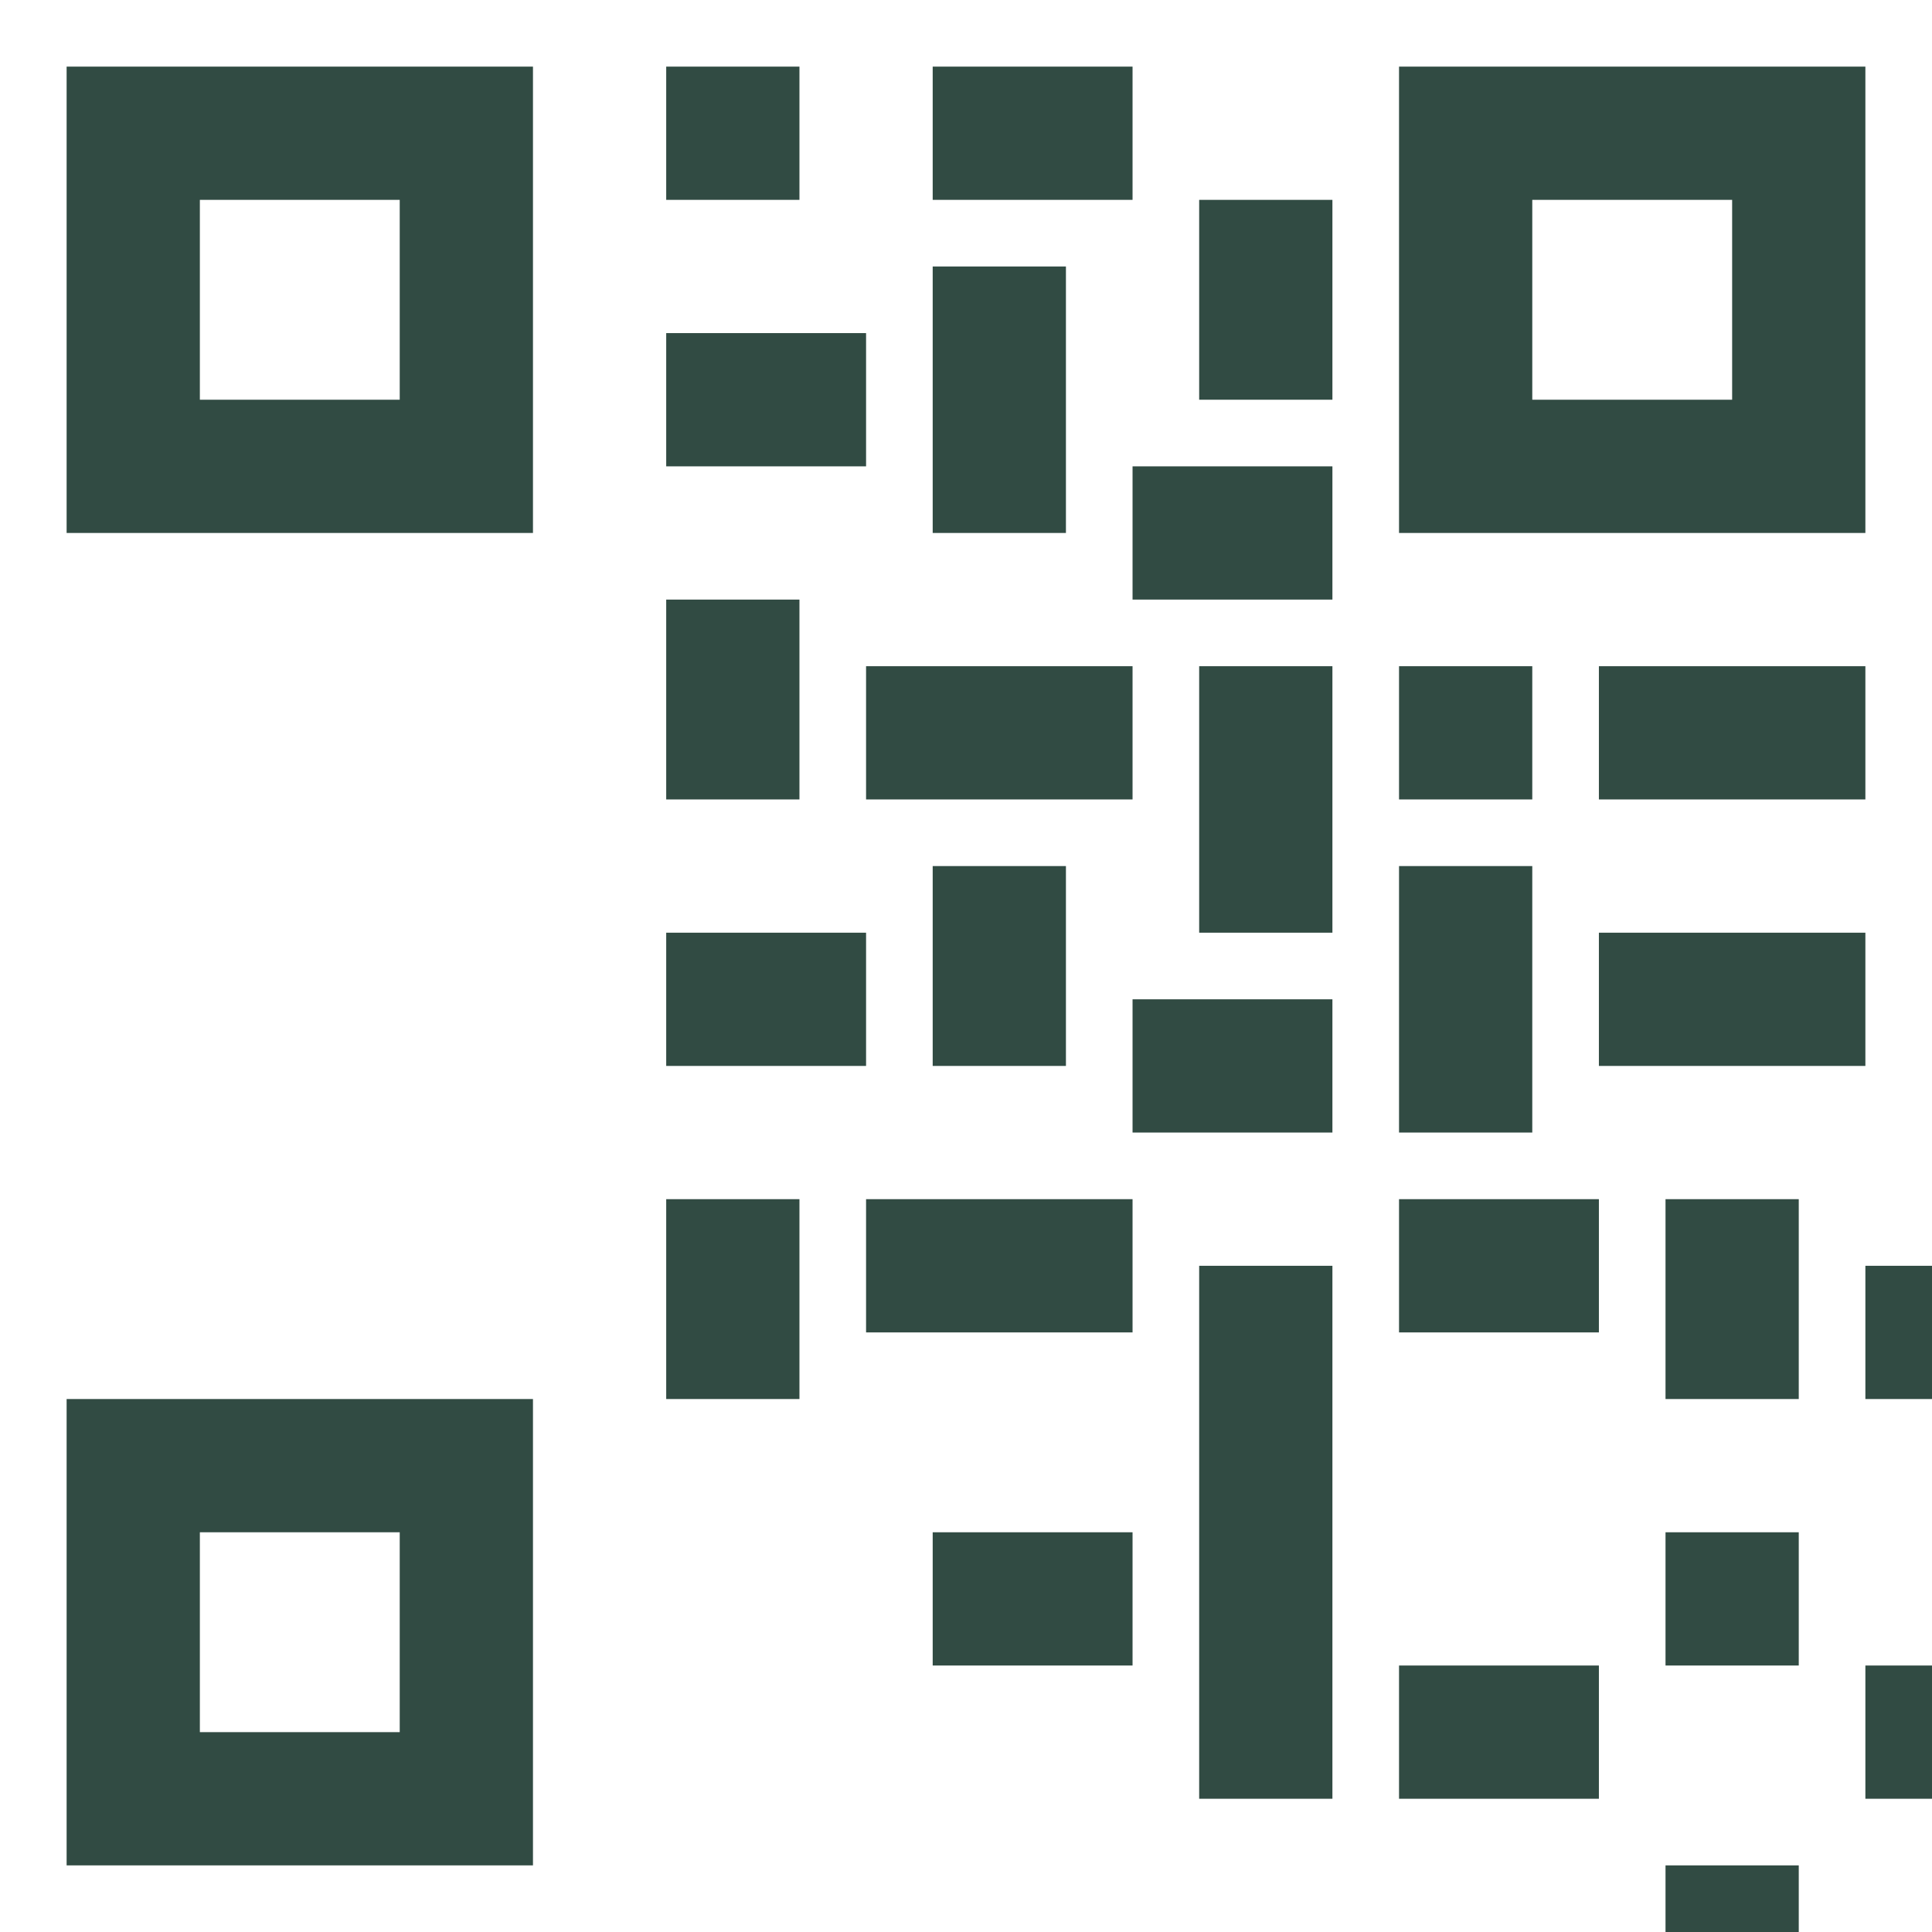
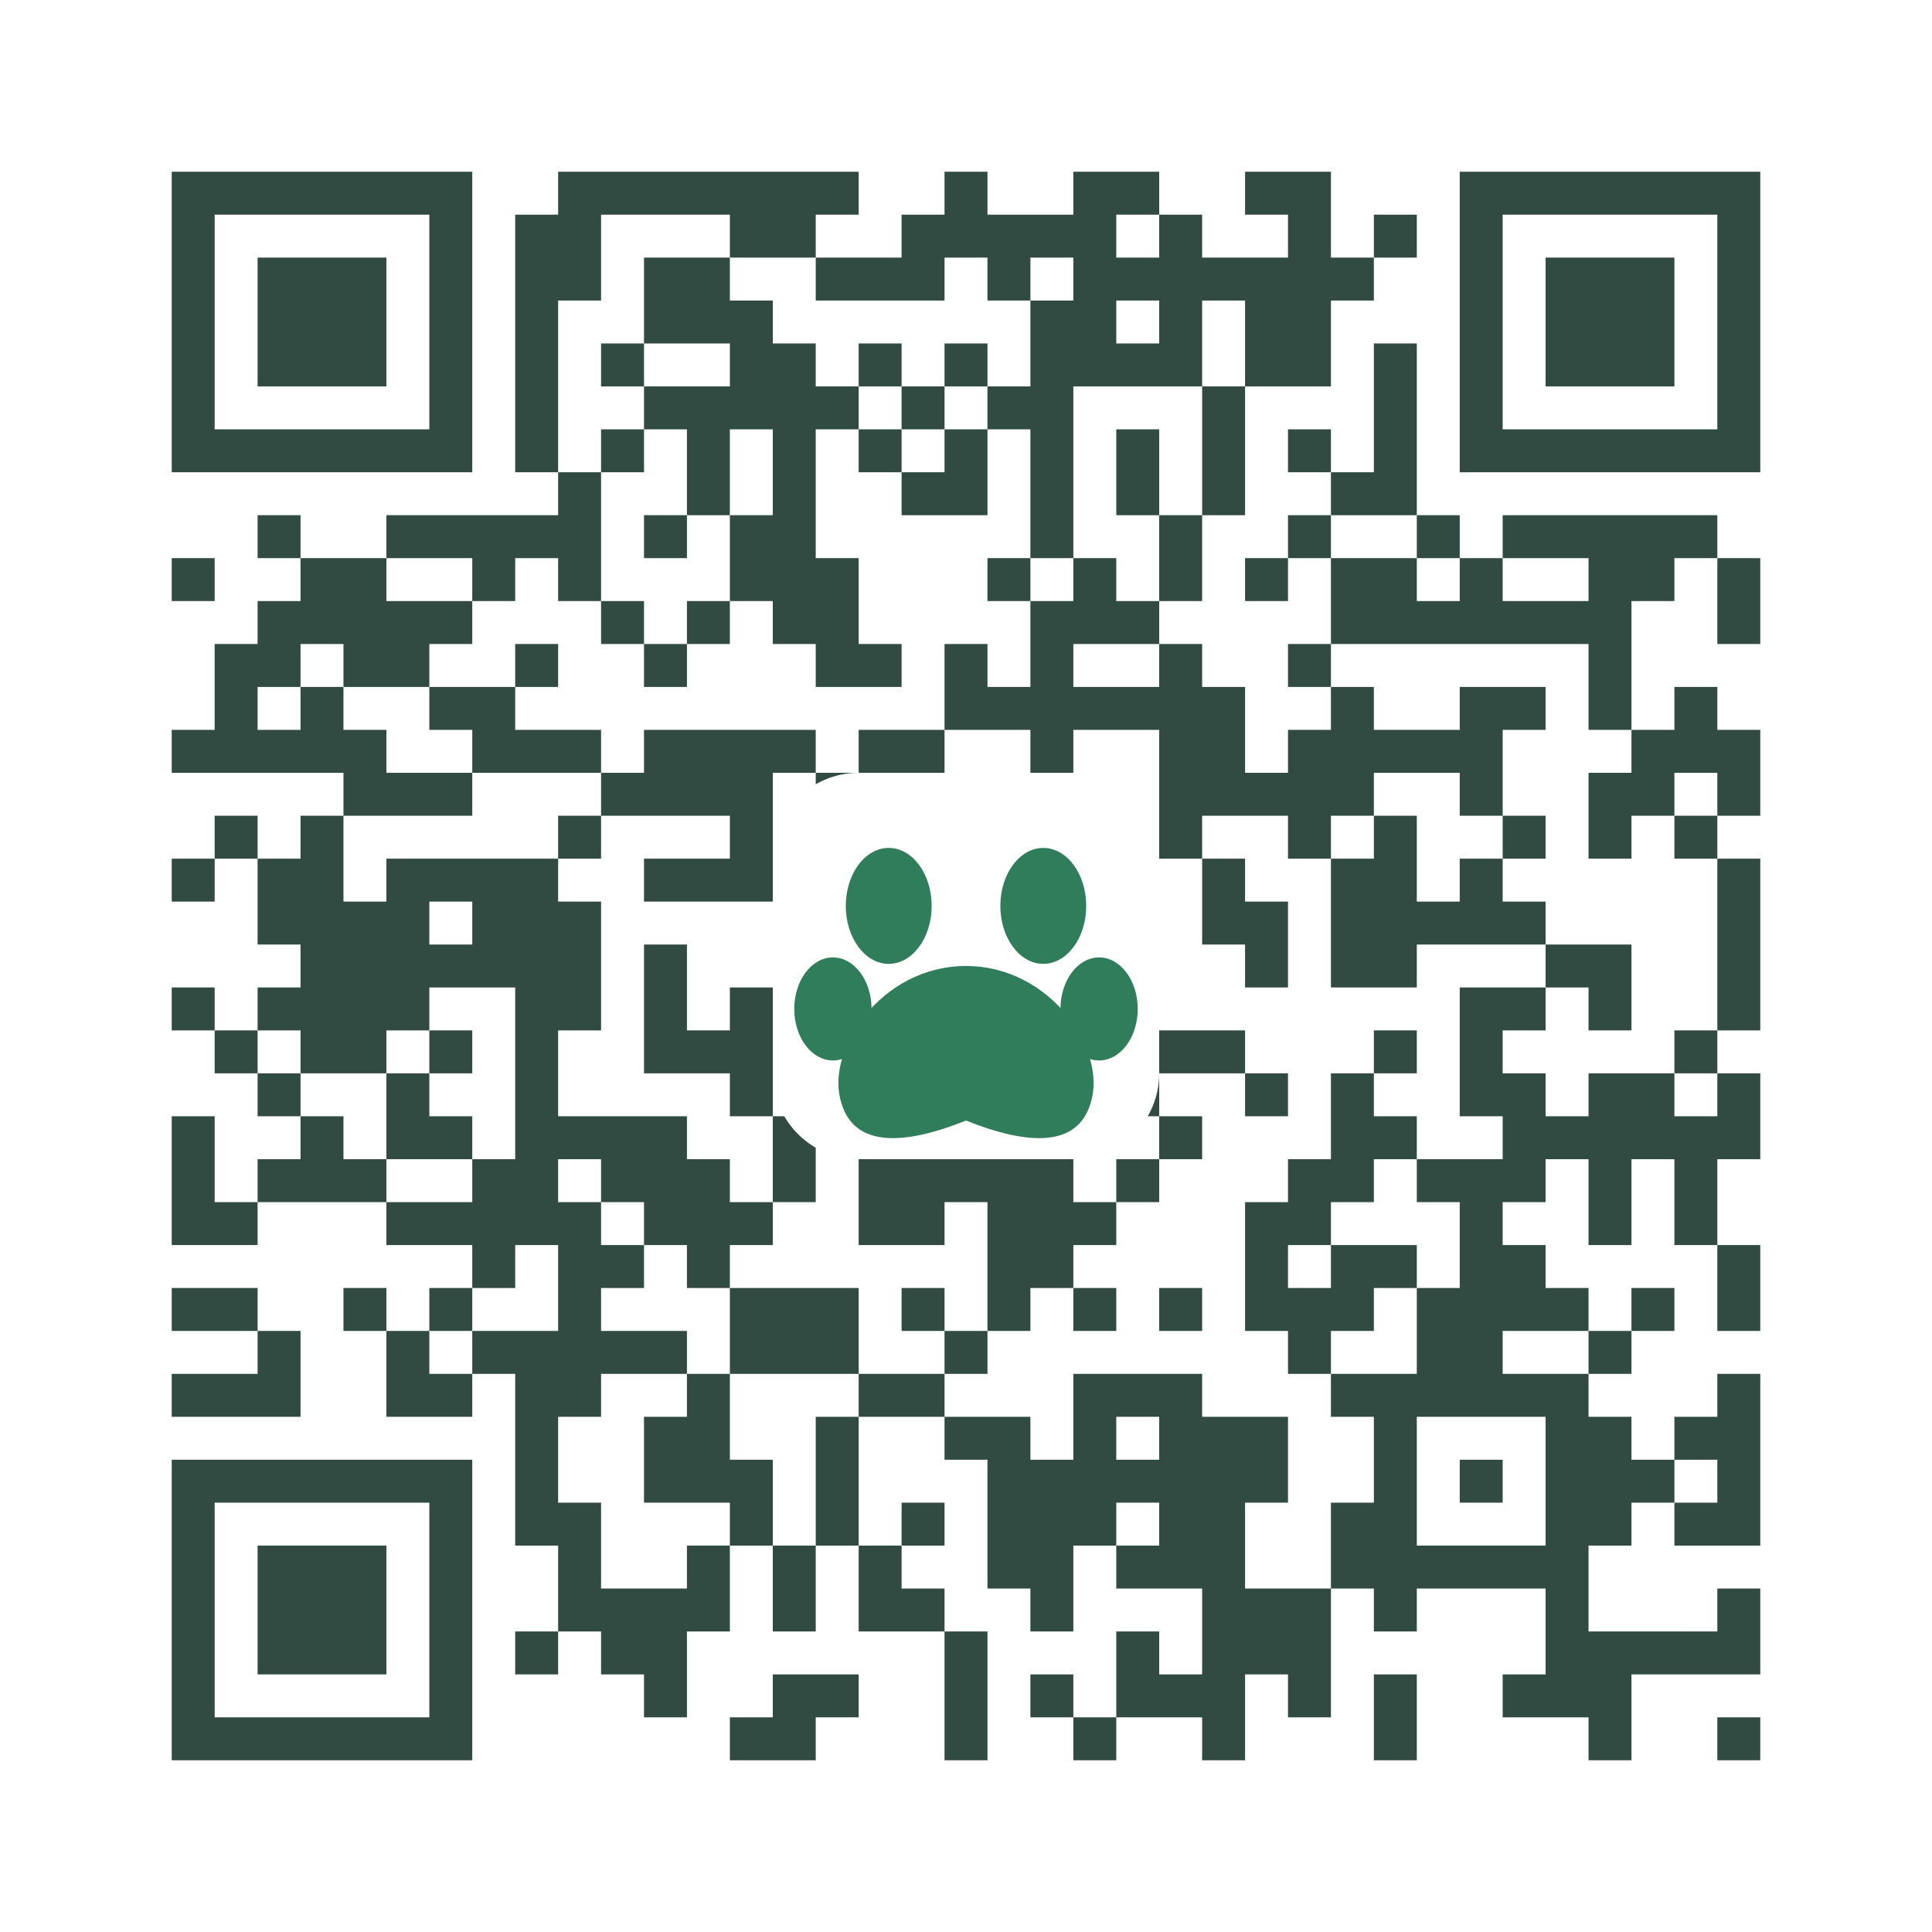
- <svg xmlns="http://www.w3.org/2000/svg" viewBox="0 0 29 29">
-   <rect width="29" height="29" fill="white" />
-   <path d="M1 1h7v7H1zm2 2v3h3V3zM21 1h7v7h-7zm2 2v3h3V3zM1 21h7v7H1zm2 2v3h3v-3z" fill="#314b43" />
-   <path d="M10 1h2v2h-2zm4 0h3v2h-3zm4 2h2v3h-2zm-8 2h3v2h-3zm4-1h2v4h-2zm3 3h3v2h-3zm-7 2h2v3h-2zm3 1h4v2h-4zm5 0h2v4h-2zm3 0h2v2h-2zm3 0h4v2h-4zm-14 4h3v2h-3zm4-1h2v3h-2zm3 2h3v2h-3zm4-2h2v4h-2zm3 1h4v2h-4zm-14 4h2v3h-2zm3 0h4v2h-4zm5 1h2v4h-2zm3-1h3v2h-3zm4 0h2v3h-2zm3 1h2v2h-2zm-14 4h3v2h-3zm4 0h2v4h-2zm3 2h3v2h-3zm4-2h2v2h-2zm3 2h4v2h-4zm-3 3h2v2h-2zm4-1h3v3h-3z" fill="#314b43" />
+ <svg xmlns="http://www.w3.org/2000/svg" viewBox="0 0 45 45" role="img" aria-labelledby="t d">
+   <rect width="45" height="45" fill="#fff" />
+   <path d="M4 4h7v1h-7zM13 4h7v1h-7zM22 4h1v1h-1zM25 4h2v1h-2zM29 4h2v1h-2zM34 4h7v1h-7zM4 5h1v1h-1zM10 5h1v1h-1zM12 5h2v1h-2zM17 5h2v1h-2zM21 5h5v1h-5zM27 5h1v1h-1zM30 5h1v1h-1zM32 5h1v1h-1zM34 5h1v1h-1zM40 5h1v1h-1zM4 6h1v1h-1zM6 6h3v1h-3zM10 6h1v1h-1zM12 6h2v1h-2zM15 6h2v1h-2zM19 6h3v1h-3zM23 6h1v1h-1zM25 6h7v1h-7zM34 6h1v1h-1zM36 6h3v1h-3zM40 6h1v1h-1zM4 7h1v1h-1zM6 7h3v1h-3zM10 7h1v1h-1zM12 7h1v1h-1zM15 7h3v1h-3zM24 7h2v1h-2zM27 7h1v1h-1zM29 7h2v1h-2zM34 7h1v1h-1zM36 7h3v1h-3zM40 7h1v1h-1zM4 8h1v1h-1zM6 8h3v1h-3zM10 8h1v1h-1zM12 8h1v1h-1zM14 8h1v1h-1zM17 8h2v1h-2zM20 8h1v1h-1zM22 8h1v1h-1zM24 8h4v1h-4zM29 8h2v1h-2zM32 8h1v1h-1zM34 8h1v1h-1zM36 8h3v1h-3zM40 8h1v1h-1zM4 9h1v1h-1zM10 9h1v1h-1zM12 9h1v1h-1zM15 9h5v1h-5zM21 9h1v1h-1zM23 9h2v1h-2zM28 9h1v1h-1zM32 9h1v1h-1zM34 9h1v1h-1zM40 9h1v1h-1zM4 10h7v1h-7zM12 10h1v1h-1zM14 10h1v1h-1zM16 10h1v1h-1zM18 10h1v1h-1zM20 10h1v1h-1zM22 10h1v1h-1zM24 10h1v1h-1zM26 10h1v1h-1zM28 10h1v1h-1zM30 10h1v1h-1zM32 10h1v1h-1zM34 10h7v1h-7zM13 11h1v1h-1zM16 11h1v1h-1zM18 11h1v1h-1zM21 11h2v1h-2zM24 11h1v1h-1zM26 11h1v1h-1zM28 11h1v1h-1zM31 11h2v1h-2zM6 12h1v1h-1zM9 12h5v1h-5zM15 12h1v1h-1zM17 12h2v1h-2zM24 12h1v1h-1zM27 12h1v1h-1zM30 12h1v1h-1zM33 12h1v1h-1zM35 12h5v1h-5zM4 13h1v1h-1zM7 13h2v1h-2zM11 13h1v1h-1zM13 13h1v1h-1zM17 13h3v1h-3zM23 13h1v1h-1zM25 13h1v1h-1zM27 13h1v1h-1zM29 13h1v1h-1zM31 13h2v1h-2zM34 13h1v1h-1zM37 13h2v1h-2zM40 13h1v1h-1zM6 14h5v1h-5zM14 14h1v1h-1zM16 14h1v1h-1zM18 14h2v1h-2zM24 14h3v1h-3zM31 14h7v1h-7zM40 14h1v1h-1zM5 15h2v1h-2zM8 15h2v1h-2zM12 15h1v1h-1zM15 15h1v1h-1zM19 15h2v1h-2zM22 15h1v1h-1zM24 15h1v1h-1zM27 15h1v1h-1zM30 15h1v1h-1zM37 15h1v1h-1zM5 16h1v1h-1zM7 16h1v1h-1zM10 16h2v1h-2zM22 16h7v1h-7zM31 16h1v1h-1zM34 16h2v1h-2zM37 16h1v1h-1zM39 16h1v1h-1zM4 17h5v1h-5zM11 17h3v1h-3zM15 17h4v1h-4zM20 17h2v1h-2zM24 17h1v1h-1zM27 17h2v1h-2zM30 17h5v1h-5zM38 17h3v1h-3zM8 18h3v1h-3zM14 18h4v1h-4zM19 18h1v1h-1zM24 18h1v1h-1zM27 18h5v1h-5zM34 18h1v1h-1zM37 18h2v1h-2zM40 18h1v1h-1zM5 19h1v1h-1zM7 19h1v1h-1zM13 19h1v1h-1zM17 19h1v1h-1zM21 19h2v1h-2zM27 19h1v1h-1zM30 19h1v1h-1zM32 19h1v1h-1zM35 19h1v1h-1zM37 19h1v1h-1zM39 19h1v1h-1zM4 20h1v1h-1zM6 20h2v1h-2zM9 20h4v1h-4zM15 20h5v1h-5zM21 20h4v1h-4zM26 20h1v1h-1zM28 20h1v1h-1zM31 20h2v1h-2zM34 20h1v1h-1zM40 20h1v1h-1zM6 21h4v1h-4zM11 21h3v1h-3zM20 21h3v1h-3zM25 21h1v1h-1zM28 21h2v1h-2zM31 21h5v1h-5zM40 21h1v1h-1zM7 22h7v1h-7zM15 22h1v1h-1zM19 22h2v1h-2zM23 22h1v1h-1zM25 22h2v1h-2zM29 22h1v1h-1zM31 22h2v1h-2zM36 22h2v1h-2zM40 22h1v1h-1zM4 23h1v1h-1zM6 23h4v1h-4zM12 23h2v1h-2zM15 23h1v1h-1zM17 23h1v1h-1zM19 23h1v1h-1zM22 23h1v1h-1zM26 23h1v1h-1zM34 23h2v1h-2zM37 23h1v1h-1zM40 23h1v1h-1zM5 24h1v1h-1zM7 24h2v1h-2zM10 24h1v1h-1zM12 24h1v1h-1zM15 24h3v1h-3zM19 24h1v1h-1zM21 24h1v1h-1zM24 24h1v1h-1zM26 24h3v1h-3zM32 24h1v1h-1zM34 24h1v1h-1zM39 24h1v1h-1zM6 25h1v1h-1zM9 25h1v1h-1zM12 25h1v1h-1zM17 25h1v1h-1zM19 25h1v1h-1zM21 25h1v1h-1zM23 25h1v1h-1zM25 25h2v1h-2zM29 25h1v1h-1zM31 25h1v1h-1zM34 25h2v1h-2zM37 25h2v1h-2zM40 25h1v1h-1zM4 26h1v1h-1zM7 26h1v1h-1zM9 26h2v1h-2zM12 26h4v1h-4zM18 26h1v1h-1zM20 26h1v1h-1zM22 26h1v1h-1zM27 26h1v1h-1zM31 26h2v1h-2zM35 26h6v1h-6zM4 27h1v1h-1zM6 27h3v1h-3zM11 27h2v1h-2zM14 27h3v1h-3zM18 27h1v1h-1zM20 27h5v1h-5zM26 27h1v1h-1zM30 27h2v1h-2zM33 27h3v1h-3zM37 27h1v1h-1zM39 27h1v1h-1zM4 28h2v1h-2zM9 28h5v1h-5zM15 28h3v1h-3zM20 28h2v1h-2zM23 28h3v1h-3zM29 28h2v1h-2zM34 28h1v1h-1zM37 28h1v1h-1zM39 28h1v1h-1zM11 29h1v1h-1zM13 29h2v1h-2zM16 29h1v1h-1zM23 29h2v1h-2zM29 29h1v1h-1zM31 29h2v1h-2zM34 29h2v1h-2zM40 29h1v1h-1zM4 30h2v1h-2zM8 30h1v1h-1zM10 30h1v1h-1zM13 30h1v1h-1zM17 30h3v1h-3zM21 30h1v1h-1zM23 30h1v1h-1zM25 30h1v1h-1zM27 30h1v1h-1zM29 30h3v1h-3zM33 30h4v1h-4zM38 30h1v1h-1zM40 30h1v1h-1zM6 31h1v1h-1zM9 31h1v1h-1zM11 31h5v1h-5zM17 31h3v1h-3zM22 31h1v1h-1zM30 31h1v1h-1zM33 31h2v1h-2zM37 31h1v1h-1zM4 32h3v1h-3zM9 32h2v1h-2zM12 32h2v1h-2zM16 32h1v1h-1zM20 32h2v1h-2zM25 32h3v1h-3zM31 32h6v1h-6zM40 32h1v1h-1zM12 33h1v1h-1zM15 33h2v1h-2zM19 33h1v1h-1zM22 33h2v1h-2zM25 33h1v1h-1zM27 33h3v1h-3zM32 33h1v1h-1zM36 33h2v1h-2zM39 33h2v1h-2zM4 34h7v1h-7zM12 34h1v1h-1zM15 34h3v1h-3zM19 34h1v1h-1zM23 34h7v1h-7zM32 34h1v1h-1zM34 34h1v1h-1zM36 34h3v1h-3zM40 34h1v1h-1zM4 35h1v1h-1zM10 35h1v1h-1zM12 35h2v1h-2zM17 35h1v1h-1zM19 35h1v1h-1zM21 35h1v1h-1zM23 35h3v1h-3zM27 35h2v1h-2zM31 35h2v1h-2zM36 35h2v1h-2zM39 35h2v1h-2zM4 36h1v1h-1zM6 36h3v1h-3zM10 36h1v1h-1zM13 36h1v1h-1zM16 36h1v1h-1zM18 36h1v1h-1zM20 36h1v1h-1zM23 36h2v1h-2zM26 36h3v1h-3zM31 36h6v1h-6zM4 37h1v1h-1zM6 37h3v1h-3zM10 37h1v1h-1zM13 37h4v1h-4zM18 37h1v1h-1zM20 37h2v1h-2zM24 37h1v1h-1zM28 37h3v1h-3zM32 37h1v1h-1zM36 37h1v1h-1zM40 37h1v1h-1zM4 38h1v1h-1zM6 38h3v1h-3zM10 38h1v1h-1zM12 38h1v1h-1zM14 38h2v1h-2zM22 38h1v1h-1zM26 38h1v1h-1zM28 38h3v1h-3zM36 38h5v1h-5zM4 39h1v1h-1zM10 39h1v1h-1zM15 39h1v1h-1zM18 39h2v1h-2zM22 39h1v1h-1zM24 39h1v1h-1zM26 39h3v1h-3zM30 39h1v1h-1zM32 39h1v1h-1zM35 39h3v1h-3zM4 40h7v1h-7zM17 40h2v1h-2zM22 40h1v1h-1zM25 40h1v1h-1zM28 40h1v1h-1zM32 40h1v1h-1zM37 40h1v1h-1zM40 40h1v1h-1z" fill="#314b43" />
+   <rect x="18" y="18" width="9" height="9" rx="2" fill="#fff" />
+   <g fill="#2f7d5b">
+     <ellipse cx="20.7" cy="21.1" rx="1" ry="1.35" />
+     <ellipse cx="24.3" cy="21.1" rx="1" ry="1.35" />
+     <ellipse cx="19.4" cy="23.5" rx=".9" ry="1.2" />
+     <ellipse cx="25.6" cy="23.5" rx=".9" ry="1.2" />
+     <path d="M22.5 22.5c-2 0-3.3 2-2.9 3.2.3 1 1.4 1 2.9.4 1.5.6 2.6.6 2.9-.4.4-1.2-.9-3.2-2.9-3.2z" />
+   </g>
</svg>
